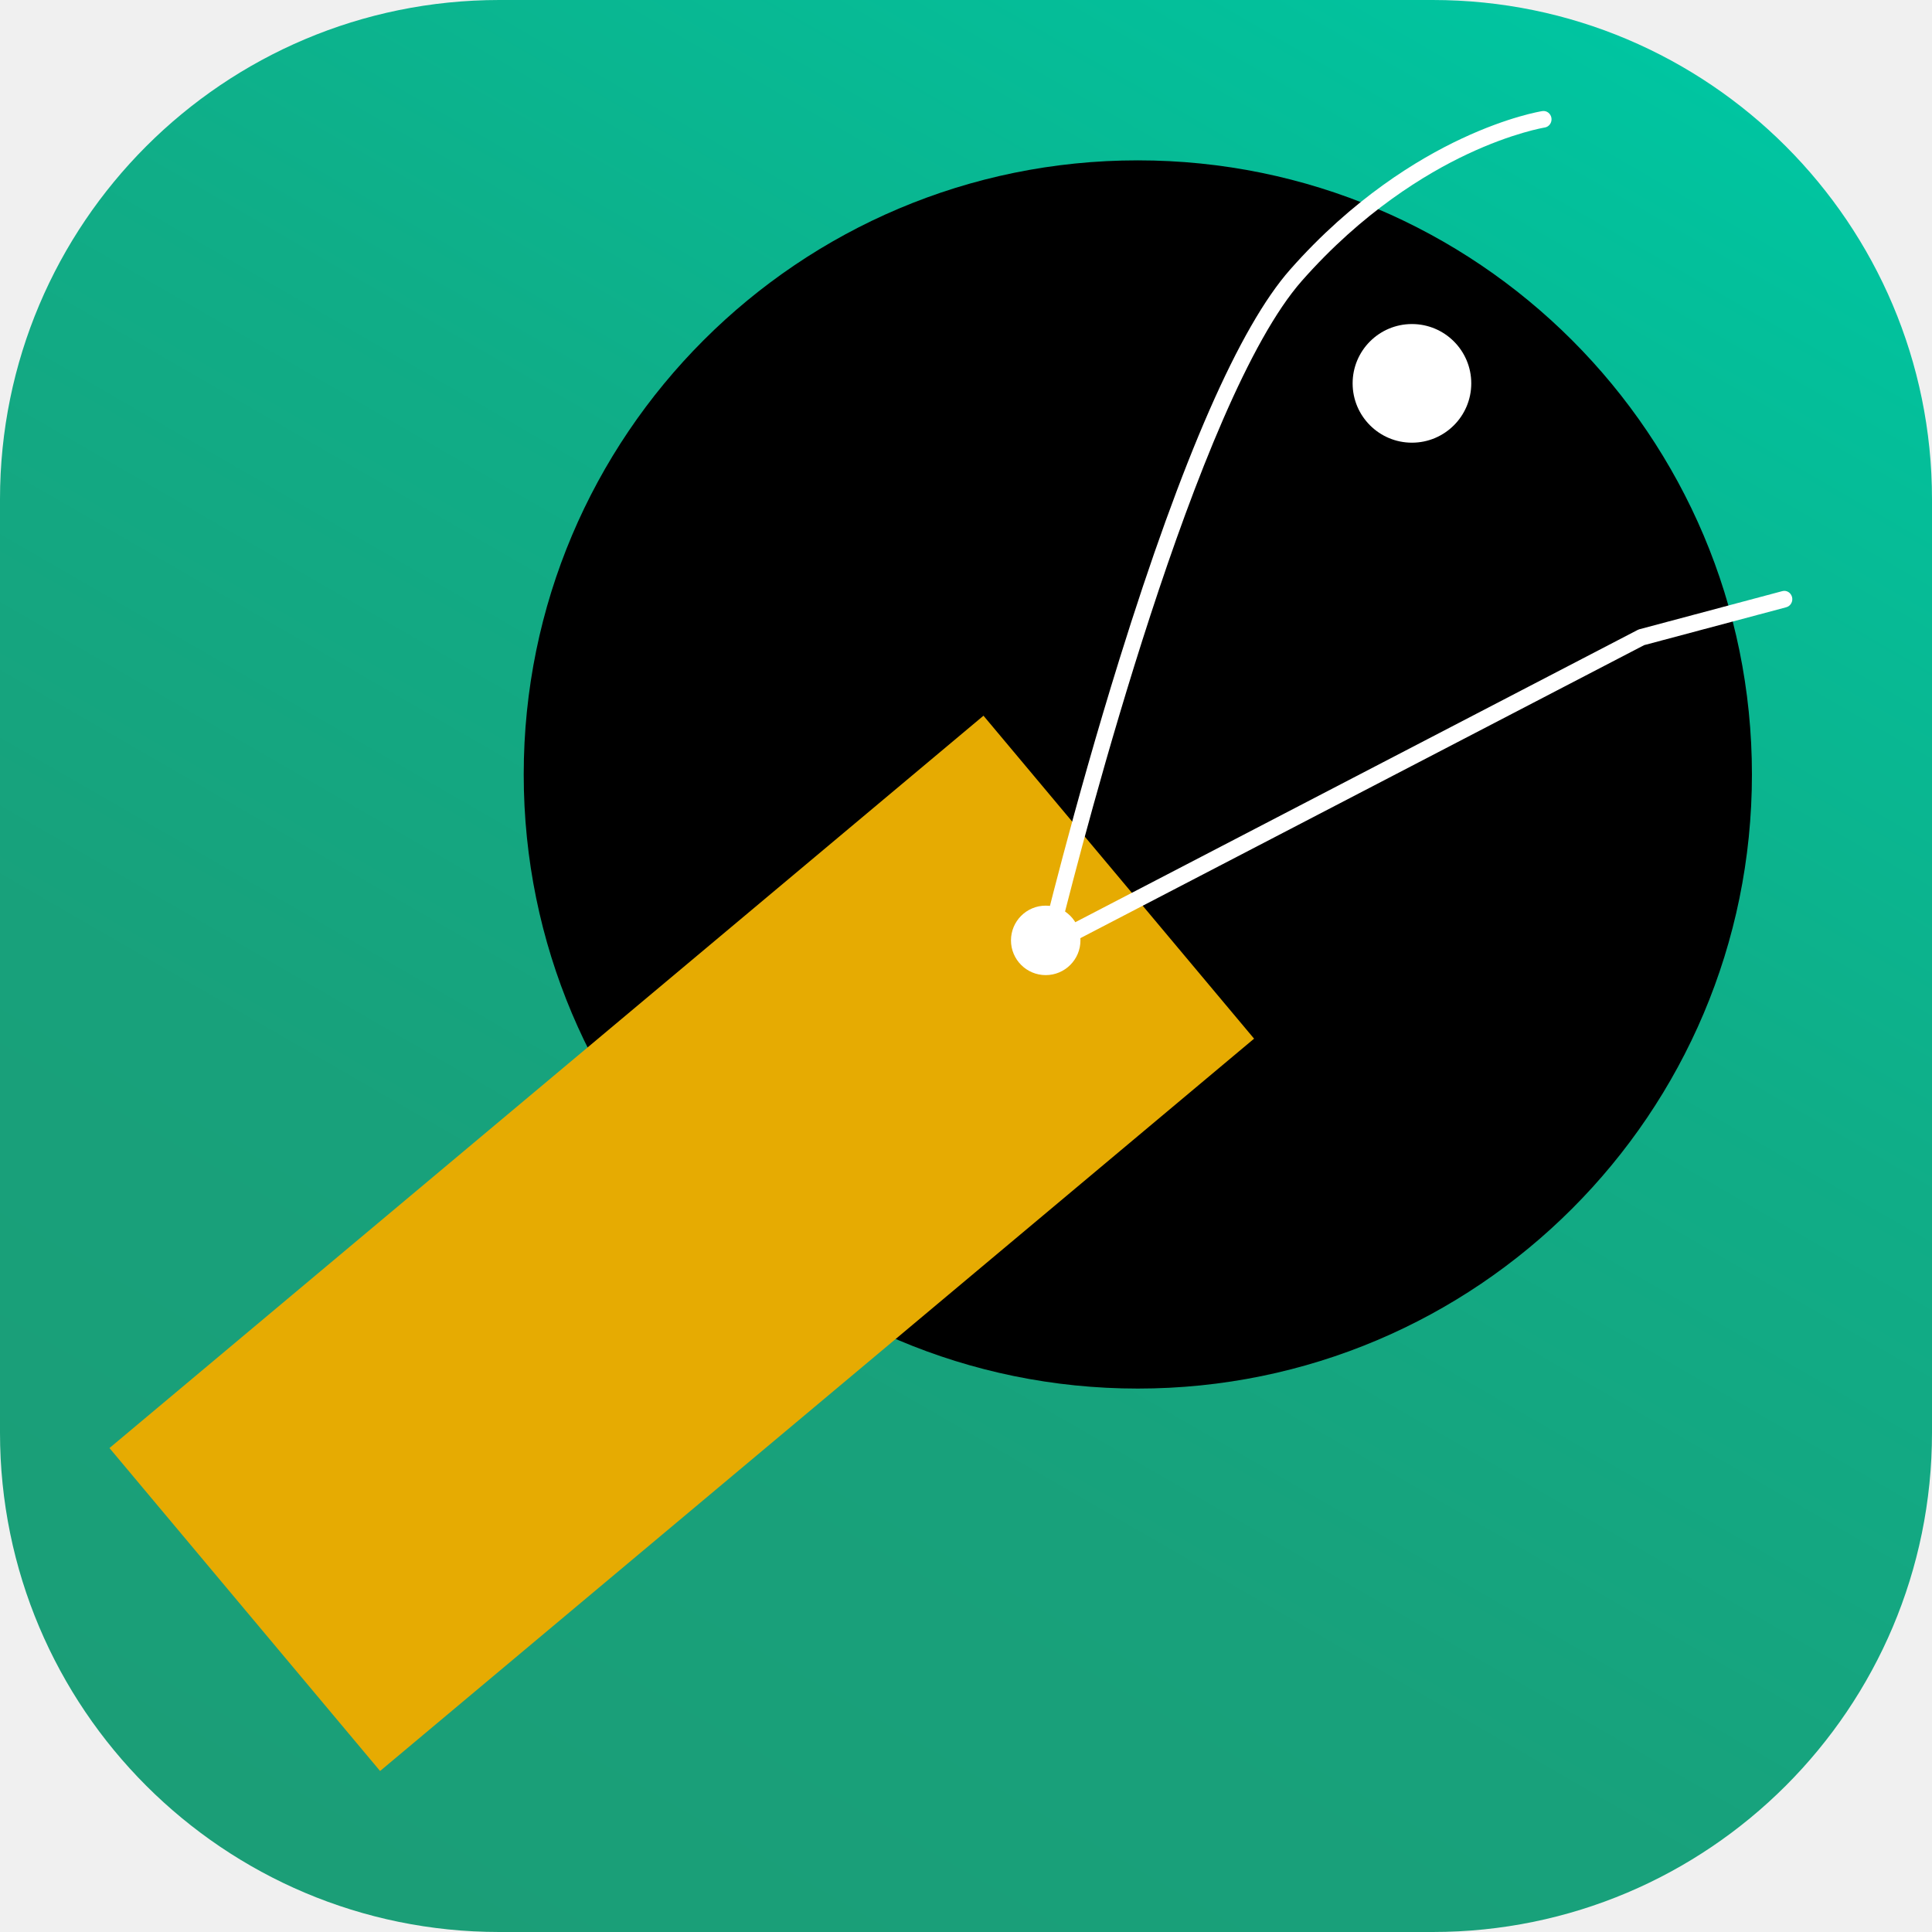
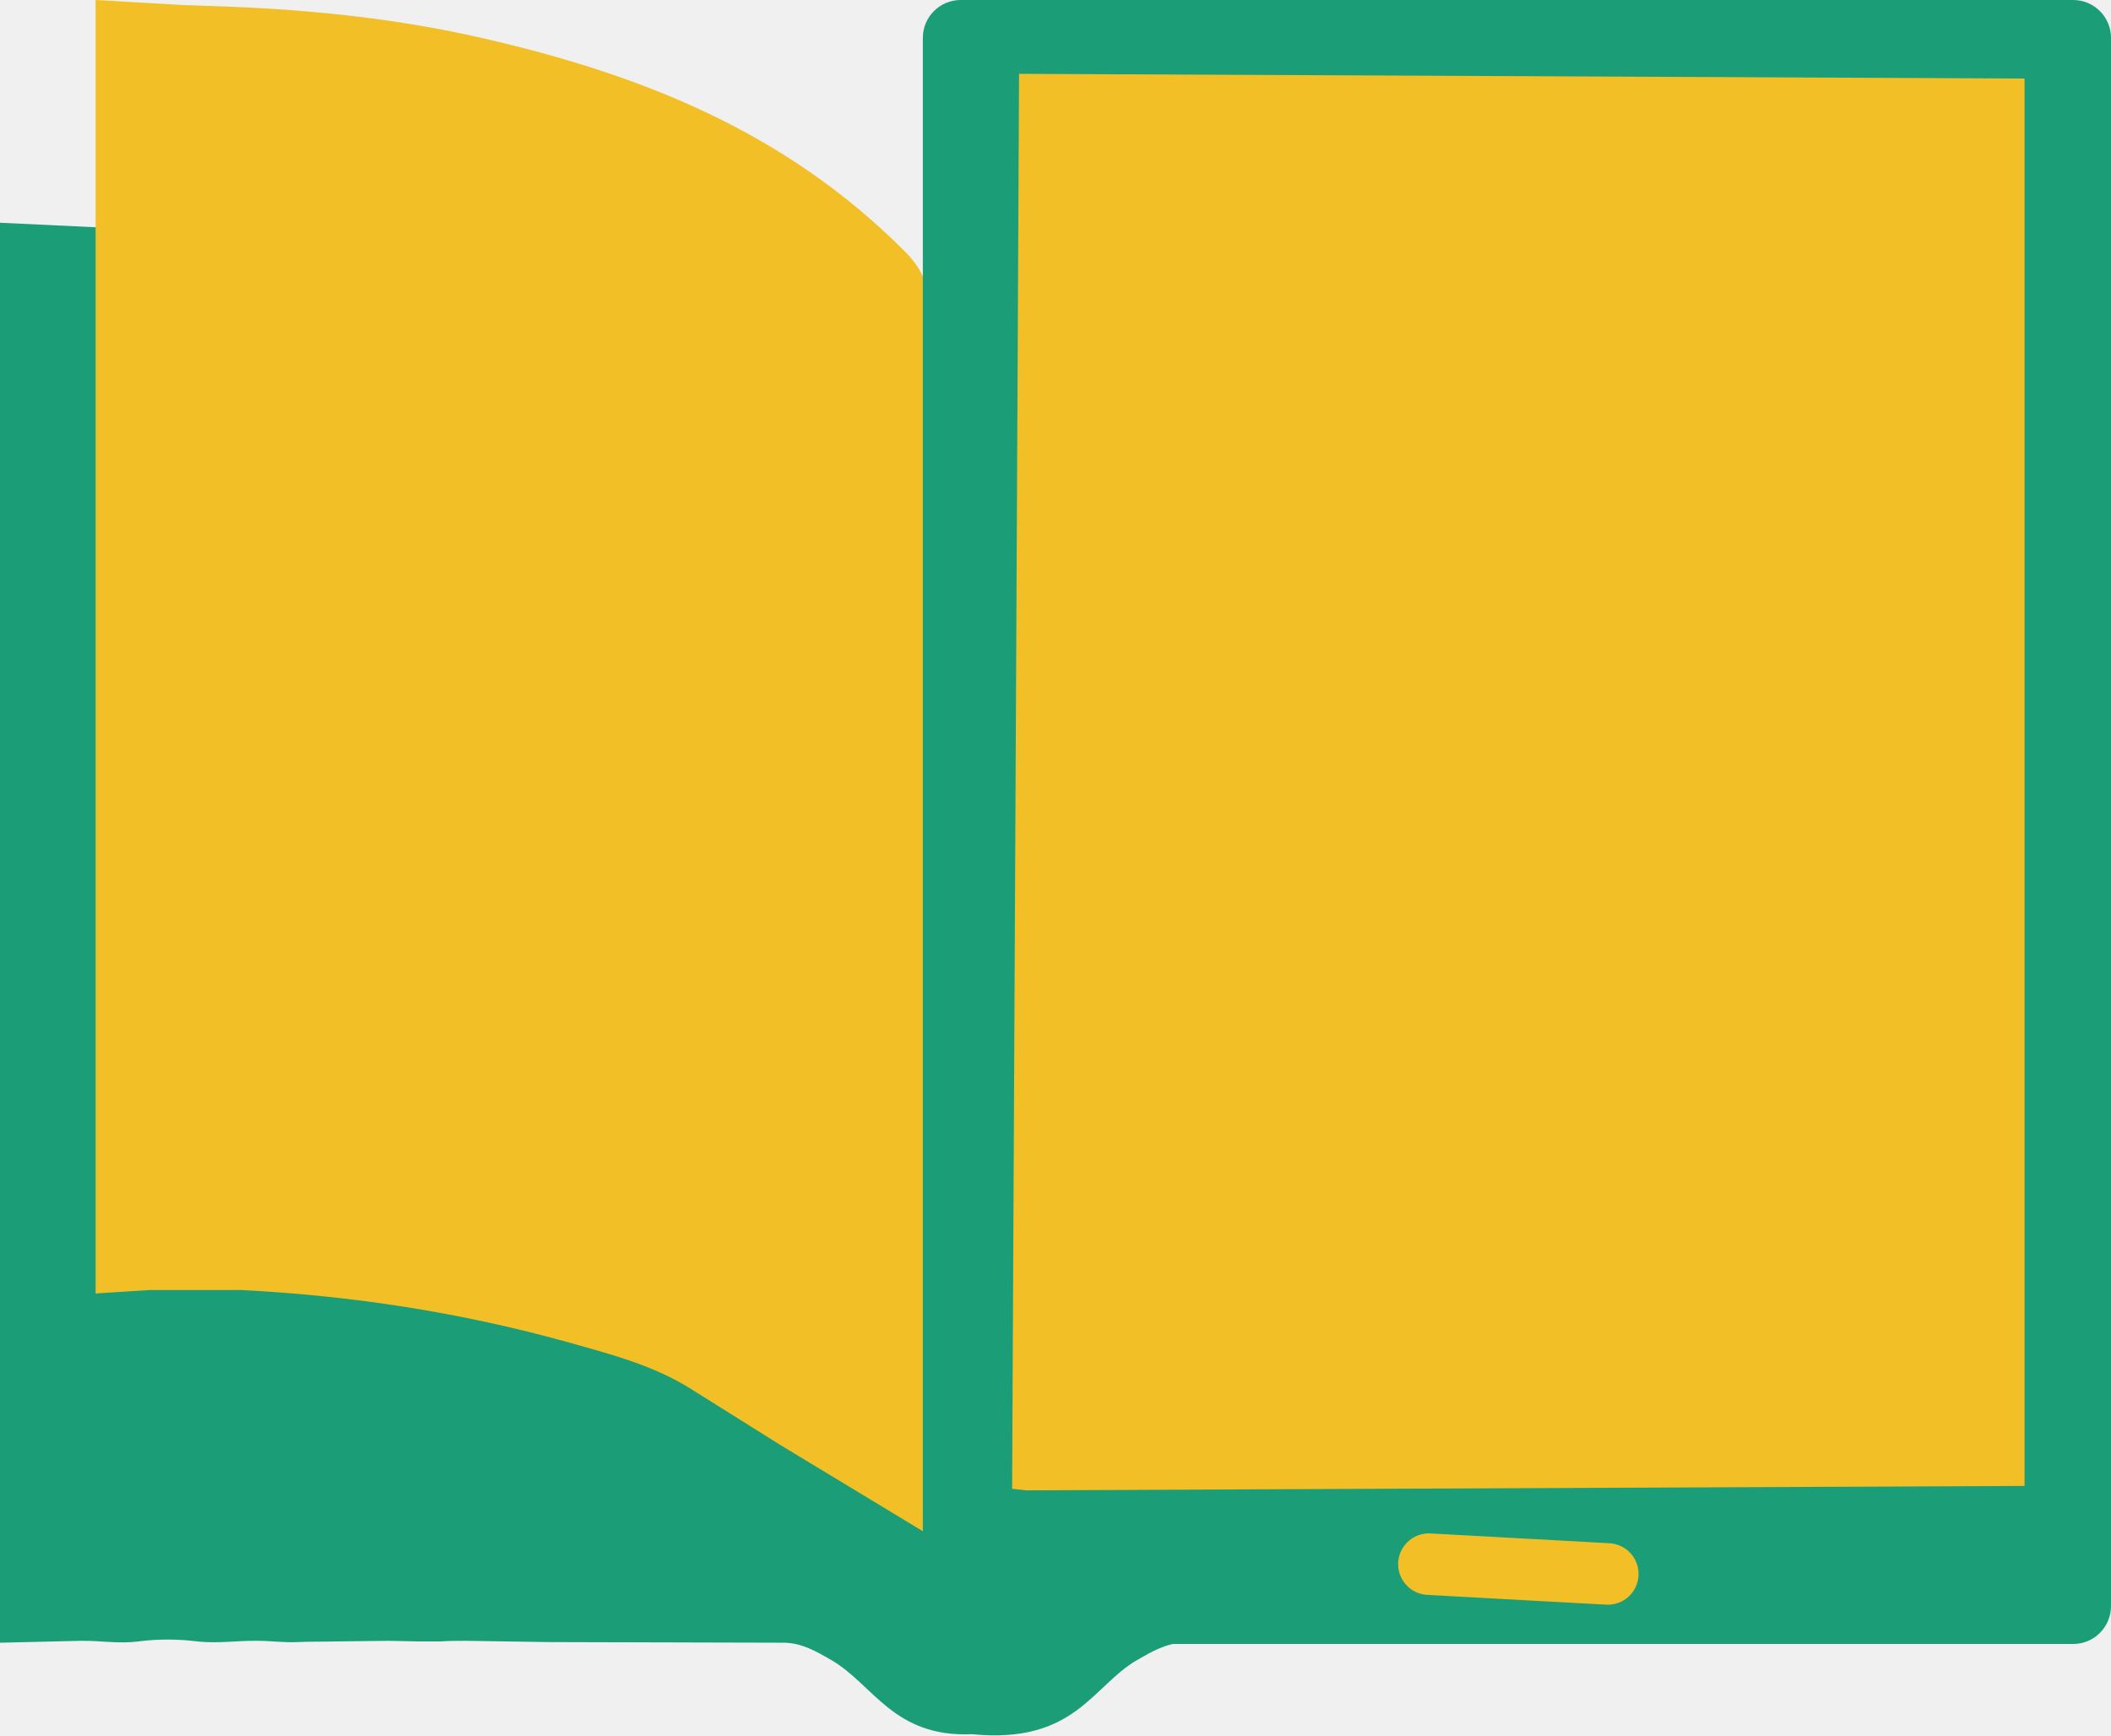
- <svg xmlns="http://www.w3.org/2000/svg" viewBox="0 0 1024 1024">
+ <svg xmlns="http://www.w3.org/2000/svg" id="Layer_1" version="1.1" viewBox="0 0 669.1 550.1">
  <defs>
-     <linearGradient id="linear-gradient" x1="210.71" y1="1033.85" x2="813.29" y2="-9.85" gradientUnits="userSpaceOnUse">
-       <stop offset="0" stop-color="#1b9e77" />
-       <stop offset=".31" stop-color="#18a17b" />
-       <stop offset=".62" stop-color="#10ad87" />
-       <stop offset=".93" stop-color="#03c09b" />
-       <stop offset="1" stop-color="#00c5a1" />
-     </linearGradient>
+     <style>
+       .st0 {
+         fill: #1b9e77;
+       }
+ 
+       .st1 {
+         fill: none;
+         stroke: #f2bf27;
+         stroke-linecap: round;
+         stroke-linejoin: round;
+         stroke-width: 19.5px;
+       }
+ 
+       .st2 {
+         fill: #f2bf27;
+       }
+     </style>
  </defs>
-   <g id="bg">
-     <rect width="1024" height="1024" rx="264.65" ry="264.65" style="fill: url(#linear-gradient); stroke-width: 0px;" />
-   </g>
-   <g id="skull_tag" data-name="skull tag">
-     <circle cx="603.07" cy="410.48" r="325.49" style="stroke-width: 0px;" />
-   </g>
-   <g id="skin_tag" data-name="skin tag">
-     <g>
-       <rect x="59.2" y="547.29" width="604.36" height="223.32" transform="translate(-338.85 386.02) rotate(-39.96)" style="fill: #e6ab02; stroke-width: 0px;" />
-       <circle cx="748.36" cy="203.19" r="31.44" style="fill: #fff; stroke-width: 0px;" />
-       <path d="M555.63,505.55c-.94,0-1.88-.33-2.65-.97-1.29-1.07-1.86-2.83-1.46-4.5.17-.71,17.25-71.86,41.88-150.9,33.19-106.51,63.59-175.91,90.36-206.26,33.34-37.8,67.8-58.61,90.84-69.41,25.1-11.77,42.17-14.52,42.88-14.63,2.32-.36,4.47,1.3,4.82,3.7.35,2.4-1.24,4.64-3.56,5.01h0c-.17.03-16.87,2.75-40.99,14.1-22.23,10.46-55.5,30.61-87.75,67.18-55.64,63.08-115.62,294.58-127.96,344.02l306.02-159.04c.27-.14.55-.25.84-.33l75.77-20.21c2.26-.61,4.57.81,5.16,3.17.58,2.35-.78,4.75-3.05,5.36l-75.33,20.09-313.91,163.14c-.6.31-1.25.47-1.89.47Z" style="fill: #fff; stroke-width: 0px;" />
-     </g>
-     <circle cx="554.25" cy="498.42" r="18.41" style="fill: #fff; stroke-width: 0px;" />
+   <path class="st0" d="M257.5,82.8L0,70.6v450.1s25.6-.6,25.6-.6c6.2-.1,11.9,1,18.2.2,6.1-.8,12.6-.8,18.8,0,6.5.7,12.5-.3,19-.2,4.3,0,8.2.6,12.7.4,3.8-.2,8-.1,11.8-.2l17.1-.2,10,.2h6.3c2.8-.2,5.4-.2,8.2-.2l26.5.4,74.1.2c5.8,0,10.5,2.8,15.2,5.5,13.3,7.7,19.7,24.6,44.6,23.5,32.6,3.2,38.1-15.3,52.3-23.5,4.7-2.7,9.4-5.5,15.2-5.5l74.1-.2,13.4-.3h32.1s14.5,0,14.5,0l70.3.2h18.3c0-.1,25.6,0,25.6,0V69.9h-268.6l-49.1,26.1-48.8-13.2" />
+   <path class="st2" d="M286.9,79.8C249.2,41.9,203.6,23.7,153,12.1,126.4,6,99.8,3.2,72.6,2.1l-14.6-.5L30.3,0v410c0,0,17.1-1.1,17.1-1.1h29c35.3,1.8,69.7,7.1,103.8,16.6,13.5,3.8,26.6,7.2,38.4,14.5l28.7,18,49.9,30.2-1.6-18.4c-.3-3-.2-5.5-.2-8.6v-6.3c.1,0,0-86.7,0-86.7v-31.6c0,0,0-35.9,0-35.9v-31.5c0,0,0-32.2,0-32.2v-105.6s-.6-20.2-.6-20.2l-.4-15.1c-.2-6.3-2.5-11.2-7.4-16.2h0Z" />
+   <g>
+     <rect class="st0" x="292.5" width="376.6" height="521.1" rx="12" ry="12" />
+     <polyline class="st2" points="320.8 471.9 323 23.4 641.7 24.9 641.7 471 325.1 472.4" />
+     <line class="st1" x1="452.9" y1="495.8" x2="509.6" y2="498.9" />
  </g>
</svg>
